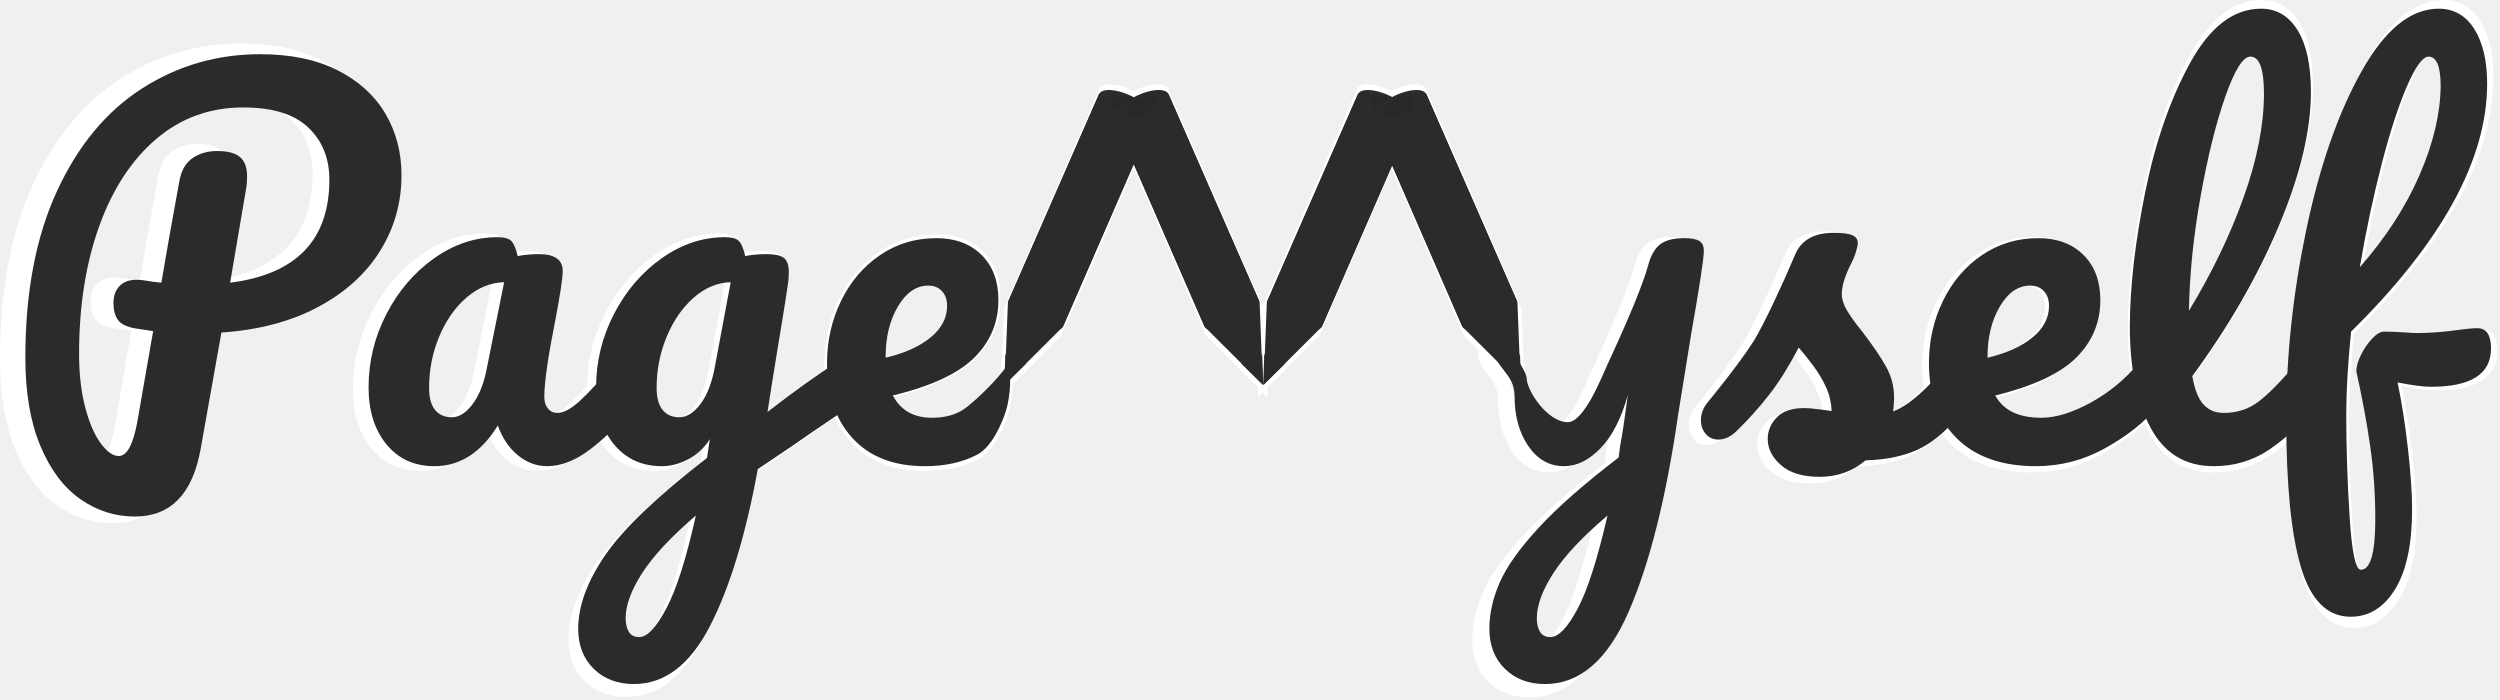
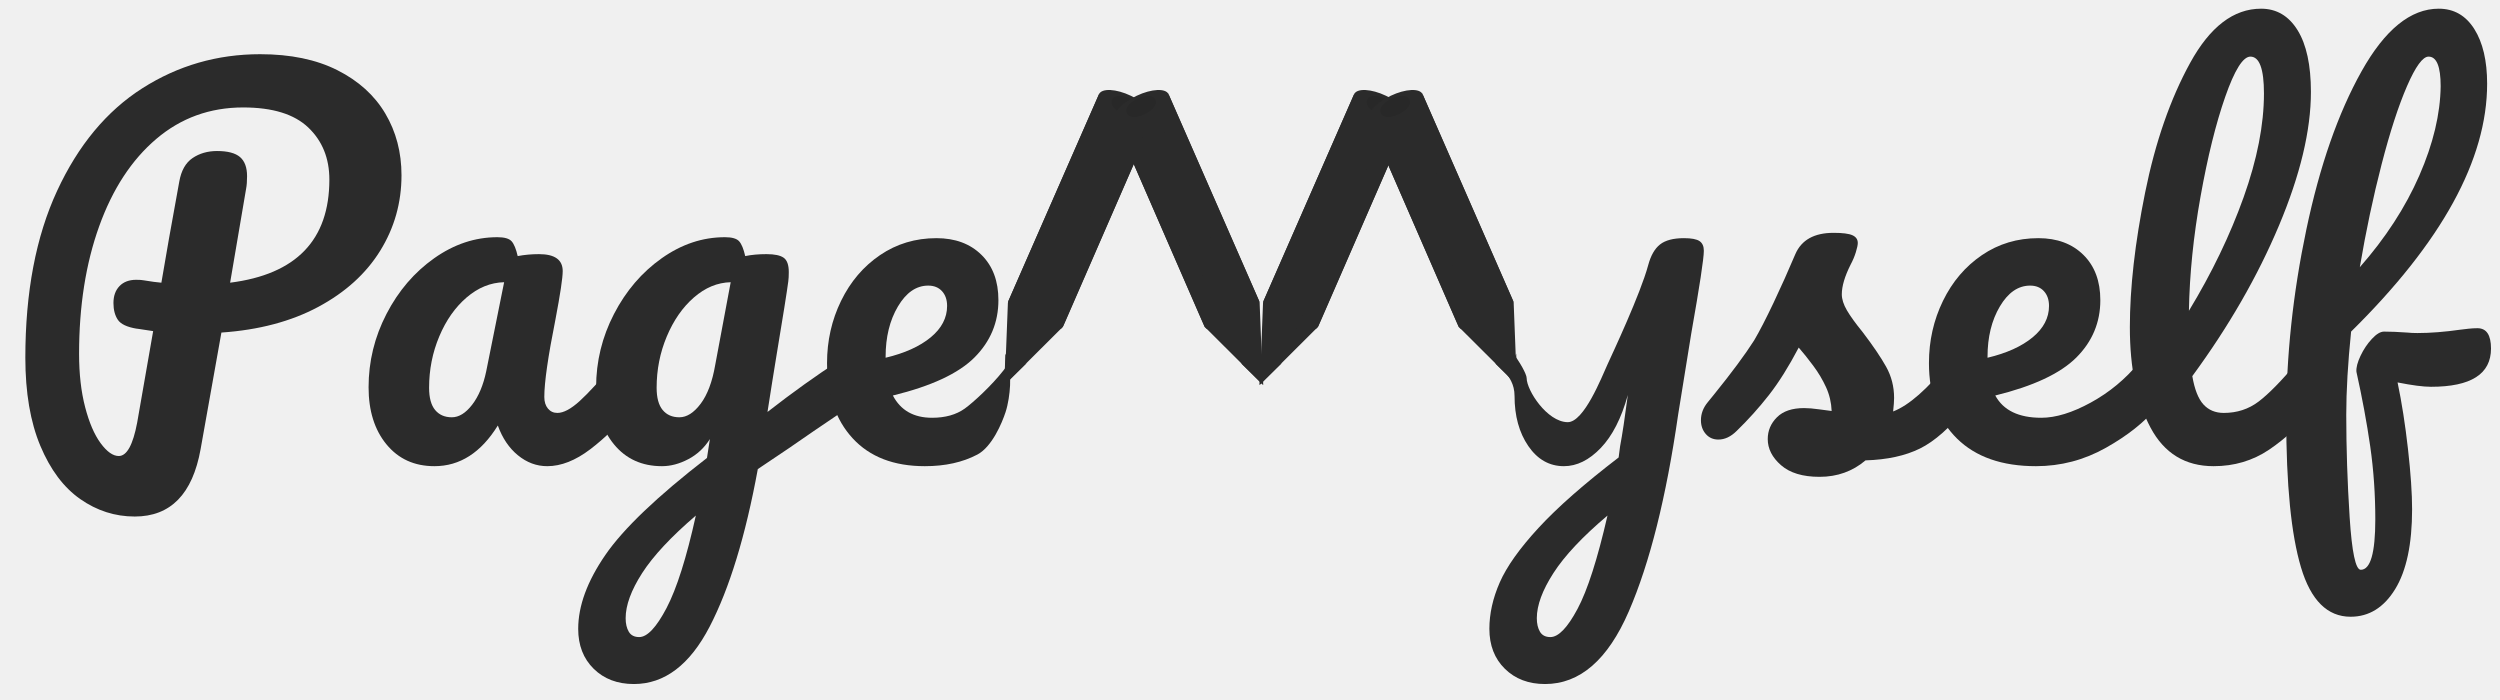
<svg xmlns="http://www.w3.org/2000/svg" width="100%" height="100%" viewBox="0 0 661 185" version="1.1" xml:space="preserve" style="fill-rule:evenodd;clip-rule:evenodd;stroke-linejoin:round;">
-   <g transform="matrix(1.0079,0,0,1.01702,-58.2191,-12.9728)">
-     <g transform="matrix(1.0122,0,0,1.00312,59.3569,12.3049)">
-       <path d="M150.537,100.48C150.654,93.832 152.243,87.524 155.303,81.558C158.485,75.353 162.721,70.363 168.01,66.587C173.3,62.812 178.912,60.925 184.846,60.925C186.738,60.925 188.007,61.294 188.652,62.031C189.297,62.769 189.835,64.092 190.265,66.002C191.899,65.655 193.791,65.481 195.941,65.481C198.091,65.481 199.618,65.806 200.521,66.457C201.424,67.108 201.876,68.388 201.876,70.298C201.876,71.339 201.833,72.163 201.747,72.771C201.403,75.461 200.328,82.274 198.521,93.209C198.177,95.292 197.812,97.57 197.425,100.043C197.038,102.517 196.629,105.142 196.199,107.919C201.673,103.616 206.97,99.727 212.091,96.253C212.075,95.765 212.068,95.271 212.068,94.771C212.068,88.783 213.315,83.207 215.809,78.043C218.303,72.879 221.765,68.779 226.194,65.741C230.624,62.704 235.634,61.185 241.224,61.185C246.212,61.185 250.212,62.682 253.222,65.676C256.232,68.67 257.737,72.728 257.737,77.848C257.737,83.836 255.609,88.978 251.351,93.274C247.094,97.57 239.848,100.976 229.613,103.493C231.677,107.485 235.161,109.481 240.063,109.481C243.589,109.481 246.492,108.657 248.771,107.008C251.05,105.359 256.011,100.732 259.021,96.826C260.053,95.525 258.899,96.724 260.189,96.724C261.307,96.724 261.003,103.778 259.652,107.937C258.687,110.906 256.039,117.292 252.125,119.375C248.212,121.458 243.546,122.499 238.128,122.499C229.871,122.499 223.464,120.004 218.905,115.014C217.222,113.171 215.849,111.089 214.787,108.766C209.079,112.663 204.775,115.635 201.876,117.683L193.619,123.28C190.351,141.245 186.072,155.369 180.782,165.654C175.493,175.938 168.763,181.08 160.592,181.08C156.206,181.08 152.636,179.713 149.884,176.979C147.132,174.245 145.756,170.665 145.756,166.239C145.756,160.078 148.164,153.46 152.98,146.387C157.797,139.314 166.828,130.614 180.073,120.286L180.847,115.209C179.385,117.552 177.471,119.353 175.106,120.612C172.741,121.87 170.397,122.499 168.075,122.499C162.742,122.499 158.485,120.547 155.303,116.641C154.643,115.832 154.052,114.97 153.529,114.056C152.046,115.458 150.53,116.754 148.981,117.943C145.025,120.981 141.197,122.499 137.499,122.499C134.661,122.499 132.059,121.523 129.694,119.57C127.329,117.618 125.544,114.949 124.34,111.564C119.868,118.854 114.234,122.499 107.44,122.499C102.107,122.499 97.85,120.547 94.667,116.641C91.485,112.736 89.894,107.615 89.894,101.28C89.894,94.337 91.485,87.763 94.667,81.558C97.85,75.353 102.086,70.363 107.375,66.587C112.664,62.812 118.276,60.925 124.211,60.925C126.103,60.925 127.372,61.294 128.017,62.031C128.662,62.769 129.199,64.092 129.629,66.002C131.436,65.655 133.328,65.481 135.306,65.481C139.52,65.481 141.627,67 141.627,70.037C141.627,71.86 140.982,76.199 139.692,83.055C137.714,93.035 136.725,99.978 136.725,103.884C136.725,105.185 137.048,106.227 137.693,107.008C138.338,107.789 139.176,108.18 140.208,108.18C141.842,108.18 143.821,107.116 146.143,104.99C147.377,103.861 148.841,102.357 150.537,100.48ZM162.011,168.452C164.161,168.452 166.591,165.849 169.3,160.642C172.01,155.435 174.611,147.146 177.106,135.778C170.483,141.505 165.71,146.669 162.785,151.269C159.861,155.868 158.399,159.904 158.399,163.375C158.399,164.851 158.678,166.066 159.237,167.02C159.797,167.975 160.721,168.452 162.011,168.452ZM98.667,44.262C98.667,51.639 96.775,58.408 92.99,64.57C89.206,70.731 83.701,75.765 76.477,79.67C69.252,83.576 60.651,85.876 50.675,86.57L45.127,117.943C42.977,130.006 37.128,136.038 27.582,136.038C22.335,136.038 17.497,134.476 13.068,131.351C8.639,128.227 5.091,123.454 2.424,117.032C-0.242,110.61 -1.575,102.712 -1.575,93.339C-1.575,75.722 1.242,60.773 6.875,48.493C12.509,36.212 20.077,27.013 29.581,20.895C39.085,14.776 49.557,11.717 60.996,11.717C69.08,11.717 75.939,13.149 81.573,16.013C87.206,18.877 91.464,22.761 94.345,27.664C97.226,32.567 98.667,38.1 98.667,44.262ZM52.997,73.161C70.628,70.905 79.444,61.662 79.444,45.433C79.444,39.706 77.573,35.041 73.832,31.439C70.091,27.838 64.307,26.037 56.48,26.037C47.621,26.037 39.902,28.857 33.323,34.498C26.743,40.139 21.669,47.972 18.099,57.996C14.53,68.019 12.745,79.453 12.745,92.298C12.745,97.678 13.283,102.452 14.358,106.617C15.433,110.783 16.809,114.016 18.486,116.316C20.163,118.616 21.776,119.766 23.324,119.766C25.474,119.766 27.109,116.771 28.227,110.783L32.484,86.179C29.13,85.659 27.668,85.442 28.098,85.528C25.517,85.095 23.84,84.292 23.066,83.12C22.292,81.949 21.905,80.451 21.905,78.629C21.905,76.72 22.443,75.201 23.518,74.073C24.593,72.945 26.077,72.38 27.969,72.38C28.829,72.38 29.474,72.424 29.904,72.511C31.968,72.858 33.559,73.075 34.677,73.161C35.795,66.392 37.386,57.323 39.451,45.954C39.967,43.003 41.149,40.899 42.998,39.64C44.848,38.382 47.019,37.753 49.514,37.753C52.352,37.753 54.394,38.295 55.642,39.38C56.889,40.465 57.512,42.179 57.512,44.522C57.512,45.911 57.426,47.039 57.254,47.907L52.997,73.161ZM112.084,109.351C113.976,109.351 115.782,108.223 117.502,105.967C119.223,103.71 120.47,100.716 121.244,96.984L126.017,73.031C122.405,73.118 119.072,74.485 116.019,77.132C112.965,79.779 110.536,83.272 108.73,87.611C106.923,91.951 106.02,96.55 106.02,101.41C106.02,104.101 106.558,106.097 107.633,107.399C108.708,108.7 110.192,109.351 112.084,109.351ZM172.719,109.351C174.697,109.351 176.589,108.136 178.396,105.706C180.202,103.276 181.492,99.805 182.266,95.292L186.394,73.031C182.868,73.118 179.6,74.485 176.589,77.132C173.579,79.779 171.171,83.272 169.365,87.611C167.559,91.951 166.656,96.55 166.656,101.41C166.656,104.101 167.193,106.097 168.268,107.399C169.343,108.7 170.827,109.351 172.719,109.351ZM239.031,73.943C235.849,73.943 233.161,75.808 230.968,79.54C228.774,83.272 227.678,87.785 227.678,93.079L227.678,93.339C232.752,92.124 236.752,90.302 239.676,87.872C242.6,85.442 244.062,82.621 244.062,79.41C244.062,77.761 243.611,76.438 242.708,75.44C241.805,74.442 240.579,73.943 239.031,73.943Z" style="fill:white;fill-rule:nonzero;" />
-     </g>
-     <g transform="matrix(1.00734,0,0,0.998304,52.5595,13.2746)">
-       <path d="M440.436,61.185C442.414,61.185 443.79,61.445 444.564,61.966C445.338,62.487 445.725,63.355 445.725,64.57C445.725,66.653 444.607,74.073 442.371,86.83C440.393,99.067 439.232,106.314 438.888,108.57C435.706,130.874 431.319,148.535 425.729,161.553C420.138,174.571 412.699,181.08 403.41,181.08C399.023,181.08 395.454,179.713 392.702,176.979C389.95,174.245 388.573,170.665 388.573,166.239C388.573,162.16 389.498,157.995 391.347,153.742C393.196,149.49 396.637,144.608 401.668,139.097C406.7,133.586 413.817,127.272 423.019,120.156L423.406,117.162C424.009,113.951 424.697,109.351 425.471,103.363C423.75,109.612 421.342,114.363 418.246,117.618C415.15,120.872 411.881,122.499 408.441,122.499C404.571,122.499 401.41,120.698 398.959,117.097C396.508,113.495 395.282,109.004 395.282,103.623C395.282,97.114 389.343,96.016 390.203,90.592C391.063,85.168 398.508,96.724 398.508,98.807C398.508,102.105 403.948,110.587 409.42,110.667C413.802,110.731 418.515,98.52 420.105,95.019C421.448,92.06 428.825,76.199 430.889,68.475C431.577,65.871 432.631,64.006 434.05,62.877C435.469,61.749 437.598,61.185 440.436,61.185ZM404.829,168.452C406.979,168.452 409.387,165.936 412.053,160.902C414.72,155.868 417.386,147.494 420.052,135.778C413.43,141.419 408.635,146.561 405.667,151.204C402.7,155.847 401.217,159.904 401.217,163.375C401.217,164.851 401.496,166.066 402.055,167.02C402.614,167.975 403.539,168.452 404.829,168.452ZM601.233,97.595C601.883,84.836 603.566,71.94 606.28,58.907C609.849,41.767 614.751,27.577 620.987,16.338C627.223,5.1 634.082,-0.52 641.564,-0.52C645.607,-0.52 648.767,1.303 651.047,4.948C653.326,8.593 654.465,13.496 654.465,19.658C654.465,40.053 642.381,62.27 618.213,86.31C617.353,94.815 616.923,102.278 616.923,108.7C616.923,117.639 617.224,126.817 617.826,136.233C618.428,145.649 619.417,150.358 620.793,150.358C623.374,150.358 624.664,145.845 624.664,136.819C624.664,130.05 624.212,123.497 623.309,117.162C622.406,110.827 621.18,104.144 619.632,97.114C619.546,95.986 619.912,94.554 620.729,92.818C621.546,91.083 622.557,89.564 623.761,88.262C624.965,86.96 626.04,86.31 626.986,86.31C628.706,86.31 630.77,86.396 633.179,86.57C633.953,86.657 634.856,86.7 635.888,86.7C639.328,86.7 643.155,86.396 647.37,85.789C648.058,85.702 648.789,85.615 649.563,85.528C650.337,85.442 651.111,85.398 651.885,85.398C654.293,85.398 655.497,87.221 655.497,90.866C655.497,97.722 650.165,101.15 639.5,101.15C637.436,101.15 634.469,100.759 630.598,99.978C631.716,105.359 632.641,111.326 633.372,117.878C634.103,124.43 634.469,129.833 634.469,134.085C634.469,143.458 632.964,150.618 629.953,155.565C626.943,160.511 622.987,162.985 618.084,162.985C611.892,162.985 607.484,158.559 604.861,149.707C602.483,141.685 601.183,129.957 600.96,114.523C599.465,115.816 597.927,116.999 596.346,118.073C592.002,121.024 587.079,122.499 581.574,122.499C574.005,122.499 568.393,119.028 564.738,112.085C564.338,111.325 563.96,110.54 563.603,109.731C560.744,112.505 557.166,115.112 552.869,117.552C547.064,120.85 540.85,122.499 534.227,122.499C525.196,122.499 518.187,120.026 513.198,115.079C512.299,114.187 511.48,113.236 510.743,112.225C508.199,114.71 505.727,116.551 503.329,117.748C499.416,119.7 494.578,120.764 488.815,120.937C485.375,123.888 481.289,125.363 476.559,125.363C472.087,125.363 468.668,124.322 466.303,122.239C463.937,120.156 462.755,117.813 462.755,115.209C462.755,112.953 463.572,111 465.206,109.351C466.84,107.702 469.248,106.878 472.431,106.878C473.549,106.878 474.86,106.986 476.366,107.203C477.871,107.42 479.01,107.572 479.784,107.659C479.698,105.402 479.204,103.276 478.301,101.28C477.398,99.284 476.258,97.353 474.882,95.487C473.506,93.621 472.216,91.994 471.012,90.605C468.345,95.726 465.701,99.978 463.077,103.363C460.454,106.748 457.594,109.959 454.498,112.996C452.95,114.558 451.316,115.339 449.596,115.339C448.22,115.339 447.101,114.84 446.241,113.842C445.381,112.844 444.951,111.608 444.951,110.132C444.951,108.397 445.553,106.791 446.757,105.316L448.435,103.233C453.165,97.331 456.734,92.471 459.143,88.653C460.605,86.136 462.325,82.773 464.303,78.564C466.281,74.355 468.216,69.994 470.108,65.481C471.743,61.662 475.14,59.753 480.3,59.753C482.709,59.753 484.386,59.97 485.332,60.404C486.278,60.838 486.751,61.532 486.751,62.487C486.751,63.008 486.579,63.832 486.235,64.96C485.891,66.088 485.418,67.217 484.816,68.345C483.268,71.469 482.494,74.116 482.494,76.286C482.494,77.588 482.945,79.02 483.848,80.582C484.751,82.144 486.149,84.097 488.041,86.44C490.793,90.085 492.879,93.187 494.298,95.748C495.717,98.308 496.427,101.107 496.427,104.144C496.427,105.012 496.341,106.227 496.169,107.789C499.12,106.634 502.429,104.14 506.096,100.305C505.842,98.553 505.716,96.709 505.716,94.771C505.716,88.783 506.963,83.207 509.457,78.043C511.951,72.879 515.413,68.779 519.842,65.741C524.272,62.704 529.282,61.185 534.872,61.185C539.86,61.185 543.86,62.682 546.87,65.676C549.88,68.67 551.385,72.728 551.385,77.848C551.385,83.836 549.257,88.978 544.999,93.274C540.742,97.57 533.539,100.976 523.39,103.493C525.54,107.485 529.626,109.481 535.646,109.481C539.516,109.481 543.924,108.115 548.87,105.381C553.064,103.062 556.78,100.134 560.015,96.598C559.508,93.06 559.255,89.24 559.255,85.138C559.255,74.55 560.61,62.487 563.319,48.948C566.028,35.41 570.028,23.78 575.317,14.06C580.606,4.34 586.907,-0.52 594.217,-0.52C598.346,-0.52 601.592,1.411 603.958,5.273C606.323,9.135 607.505,14.668 607.505,21.871C607.505,32.199 604.667,44.175 598.991,57.8C593.314,71.426 585.616,84.921 575.898,98.286C576.5,101.844 577.489,104.383 578.865,105.901C580.241,107.42 582.047,108.18 584.283,108.18C587.81,108.18 590.906,107.16 593.572,105.12C595.672,103.514 598.226,101.005 601.233,97.595ZM532.679,73.943C529.497,73.943 526.809,75.808 524.616,79.54C522.422,83.272 521.326,87.785 521.326,93.079L521.326,93.339C526.4,92.124 530.4,90.302 533.324,87.872C536.248,85.442 537.71,82.621 537.71,79.41C537.71,77.761 537.259,76.438 536.356,75.44C535.453,74.442 534.227,73.943 532.679,73.943ZM591.379,12.368C589.401,12.368 587.165,15.97 584.67,23.173C582.176,30.376 579.983,39.315 578.091,49.99C576.199,60.664 575.167,70.905 574.995,80.712C581.101,70.558 585.96,60.382 589.573,50.185C593.185,39.988 594.991,30.68 594.991,22.262C594.991,15.666 593.787,12.368 591.379,12.368ZM638.855,12.368C637.307,12.368 635.393,15.015 633.114,20.309C630.835,25.603 628.577,32.611 626.341,41.333C624.105,50.055 622.17,59.276 620.535,68.996C627.416,61.098 632.705,52.875 636.404,44.327C640.102,35.778 641.994,27.772 642.08,20.309C642.08,15.015 641.005,12.368 638.855,12.368Z" style="fill:white;fill-rule:nonzero;" />
-     </g>
-     <g transform="matrix(1.03456,0,0,1.02528,47.1946,12.7904)">
-       <path d="M357.32,29.199C356.821,27.531 359.421,24.758 363.272,22.904C367.101,21.061 370.789,20.834 371.69,22.306C371.676,22.25 371.658,22.195 371.637,22.142L371.648,22.131L395.978,78.169C395.978,78.201 395.976,78.232 395.974,78.264L396.059,78.576L396.597,92.565C396.651,92.458 396.697,92.348 396.734,92.235L397.016,100.676L396.904,100.565L396.906,100.605L394.674,98.36L391.08,94.808C391.113,94.823 391.147,94.836 391.182,94.849L381.891,85.505C381.624,85.338 381.427,85.124 381.313,84.861C381.182,84.566 380.608,83.254 380.608,83.254L357.255,29.078C357.274,29.119 357.296,29.16 357.32,29.199Z" style="fill:white;fill-rule:nonzero;" />
-     </g>
-     <g transform="matrix(-1.03456,0,0,1.02528,798.453,12.7904)">
-       <path d="M357.32,29.199C356.821,27.531 359.421,24.758 363.272,22.904C367.101,21.061 370.789,20.834 371.69,22.306C371.676,22.25 371.658,22.195 371.637,22.142L371.648,22.131L395.978,78.169C395.978,78.201 395.976,78.232 395.974,78.264L396.059,78.576L396.597,92.565C396.651,92.458 396.697,92.348 396.734,92.235L397.016,100.676L396.904,100.565L396.906,100.605L394.674,98.36L391.08,94.808C391.113,94.823 391.147,94.836 391.182,94.849L381.891,85.505C381.624,85.338 381.427,85.124 381.313,84.861C381.182,84.566 380.608,83.254 380.608,83.254L357.255,29.078C357.274,29.119 357.296,29.16 357.32,29.199Z" style="fill:white;fill-rule:nonzero;" />
-     </g>
-     <g transform="matrix(1.03456,0,0,1.02528,-20.4424,12.7904)">
-       <path d="M357.32,29.199C356.821,27.531 359.421,24.758 363.272,22.904C367.101,21.061 370.789,20.834 371.69,22.306C371.676,22.25 371.658,22.195 371.637,22.142L371.648,22.131L395.978,78.169C395.978,78.201 395.976,78.232 395.974,78.264L396.059,78.576L396.597,92.565C396.651,92.458 396.697,92.348 396.734,92.235L397.016,100.676L396.904,100.565L396.906,100.605L394.674,98.36L391.08,94.808C391.113,94.823 391.147,94.836 391.182,94.849L381.891,85.505C381.624,85.338 381.427,85.124 381.313,84.861C381.182,84.566 380.608,83.254 380.608,83.254L357.255,29.078C357.274,29.119 357.296,29.16 357.32,29.199Z" style="fill:white;fill-rule:nonzero;" />
-     </g>
-     <g transform="matrix(-1.03456,0,0,1.02528,730.816,12.7904)">
-       <path d="M357.32,29.199C356.821,27.531 359.421,24.758 363.272,22.904C367.101,21.061 370.789,20.834 371.69,22.306C371.676,22.25 371.658,22.195 371.637,22.142L371.648,22.131L395.978,78.169C395.978,78.201 395.976,78.232 395.974,78.264L396.059,78.576L396.597,92.565C396.651,92.458 396.697,92.348 396.734,92.235L397.016,100.676L396.904,100.565L396.906,100.605L394.674,98.36L391.08,94.808C391.113,94.823 391.147,94.836 391.182,94.849L381.891,85.505C381.624,85.338 381.427,85.124 381.313,84.861C381.182,84.566 380.608,83.254 380.608,83.254L357.255,29.078C357.274,29.119 357.296,29.16 357.32,29.199Z" style="fill:white;fill-rule:nonzero;" />
-     </g>
-   </g>
  <g transform="matrix(1,0,0,1,-55.1556,-11.2229)">
    <g transform="matrix(1,0,0,1,6.40478,44.3059)">
      <path d="M154.907,13.247C154.907,20.5 153.029,27.156 149.275,33.215C145.52,39.274 140.059,44.223 132.891,48.063C125.723,51.903 117.189,54.164 107.291,54.847L101.787,85.695C99.653,97.556 93.851,103.487 84.379,103.487C79.173,103.487 74.373,101.951 69.979,98.879C65.584,95.807 62.064,91.114 59.419,84.799C56.773,78.484 55.451,70.719 55.451,61.503C55.451,44.18 58.245,29.482 63.835,17.407C69.424,5.332 76.933,-3.713 86.363,-9.729C95.792,-15.745 106.181,-18.753 117.531,-18.753C125.552,-18.753 132.357,-17.345 137.947,-14.529C143.536,-11.713 147.76,-7.894 150.619,-3.073C153.477,1.748 154.907,7.188 154.907,13.247ZM109.595,41.663C127.088,39.444 135.835,30.356 135.835,14.399C135.835,8.767 133.979,4.18 130.267,0.639C126.555,-2.902 120.816,-4.673 113.051,-4.673C104.261,-4.673 96.603,-1.9 90.075,3.647C83.547,9.194 78.512,16.895 74.971,26.751C71.429,36.607 69.659,47.85 69.659,60.479C69.659,65.77 70.192,70.463 71.259,74.559C72.325,78.655 73.691,81.834 75.355,84.095C77.019,86.356 78.619,87.487 80.155,87.487C82.288,87.487 83.909,84.543 85.019,78.655L89.243,54.463C85.915,53.951 84.464,53.738 84.891,53.823C82.331,53.396 80.667,52.607 79.899,51.455C79.131,50.303 78.747,48.831 78.747,47.039C78.747,45.162 79.28,43.668 80.347,42.559C81.413,41.45 82.885,40.895 84.763,40.895C85.616,40.895 86.256,40.938 86.683,41.023C88.731,41.364 90.309,41.578 91.419,41.663C92.528,35.007 94.107,26.09 96.155,14.911C96.667,12.01 97.84,9.94 99.675,8.703C101.509,7.466 103.664,6.847 106.139,6.847C108.955,6.847 110.981,7.38 112.219,8.447C113.456,9.514 114.075,11.199 114.075,13.503C114.075,14.868 113.989,15.978 113.819,16.831L109.595,41.663Z" style="fill:rgb(43,43,43);fill-rule:nonzero;" />
      <path d="M163.611,90.175C158.32,90.175 154.096,88.255 150.939,84.415C147.781,80.575 146.203,75.54 146.203,69.311C146.203,62.484 147.781,56.02 150.939,49.919C154.096,43.818 158.299,38.911 163.547,35.199C168.795,31.487 174.363,29.631 180.251,29.631C182.128,29.631 183.387,29.994 184.027,30.719C184.667,31.444 185.2,32.746 185.627,34.623C187.419,34.282 189.296,34.111 191.259,34.111C195.44,34.111 197.531,35.604 197.531,38.591C197.531,40.383 196.891,44.65 195.611,51.391C193.648,61.204 192.667,68.031 192.667,71.871C192.667,73.151 192.987,74.175 193.627,74.943C194.267,75.711 195.099,76.095 196.123,76.095C197.744,76.095 199.707,75.05 202.011,72.959C204.315,70.868 207.429,67.476 211.355,62.783C212.379,61.588 213.531,60.991 214.811,60.991C215.92,60.991 216.795,61.503 217.435,62.527C218.075,63.551 218.395,64.959 218.395,66.751C218.395,70.164 217.584,72.81 215.963,74.687C212.464,79.039 208.752,82.708 204.827,85.695C200.901,88.682 197.104,90.175 193.435,90.175C190.619,90.175 188.037,89.215 185.691,87.295C183.344,85.375 181.573,82.751 180.379,79.423C175.941,86.591 170.352,90.175 163.611,90.175ZM168.219,77.247C170.096,77.247 171.888,76.138 173.595,73.919C175.301,71.7 176.539,68.756 177.307,65.087L182.043,41.535C178.459,41.62 175.152,42.964 172.123,45.567C169.093,48.17 166.683,51.604 164.891,55.871C163.099,60.138 162.203,64.66 162.203,69.439C162.203,72.084 162.736,74.047 163.803,75.327C164.869,76.607 166.341,77.247 168.219,77.247Z" style="fill:rgb(43,43,43);fill-rule:nonzero;" />
      <path d="M273.563,61.247C274.672,61.247 275.547,61.78 276.187,62.847C276.827,63.914 277.147,65.258 277.147,66.879C277.147,68.842 276.848,70.378 276.251,71.487C275.653,72.596 274.715,73.578 273.435,74.431C266.096,79.38 260.72,83.05 257.307,85.439L249.115,90.943C245.872,108.607 241.627,122.495 236.379,132.607C231.131,142.719 224.453,147.775 216.347,147.775C211.995,147.775 208.453,146.431 205.723,143.743C202.992,141.055 201.627,137.535 201.627,133.183C201.627,127.124 204.016,120.618 208.795,113.663C213.573,106.708 222.533,98.154 235.675,87.999L236.443,83.007C234.992,85.311 233.093,87.082 230.747,88.319C228.4,89.556 226.075,90.175 223.771,90.175C218.48,90.175 214.256,88.255 211.099,84.415C207.941,80.575 206.363,75.54 206.363,69.311C206.363,62.484 207.941,56.02 211.099,49.919C214.256,43.818 218.459,38.911 223.707,35.199C228.955,31.487 234.523,29.631 240.411,29.631C242.288,29.631 243.547,29.994 244.187,30.719C244.827,31.444 245.36,32.746 245.787,34.623C247.408,34.282 249.285,34.111 251.419,34.111C253.552,34.111 255.067,34.431 255.963,35.071C256.859,35.711 257.307,36.97 257.307,38.847C257.307,39.871 257.264,40.682 257.179,41.279C256.837,43.924 255.771,50.623 253.979,61.375C253.637,63.423 253.275,65.663 252.891,68.095C252.507,70.527 252.101,73.108 251.675,75.839C258.245,70.719 264.56,66.196 270.619,62.271C271.728,61.588 272.709,61.247 273.563,61.247ZM228.379,77.247C230.341,77.247 232.219,76.052 234.011,73.663C235.803,71.274 237.083,67.86 237.851,63.423L241.947,41.535C238.448,41.62 235.205,42.964 232.219,45.567C229.232,48.17 226.843,51.604 225.051,55.871C223.259,60.138 222.363,64.66 222.363,69.439C222.363,72.084 222.896,74.047 223.963,75.327C225.029,76.607 226.501,77.247 228.379,77.247ZM217.755,135.359C219.888,135.359 222.299,132.799 224.987,127.679C227.675,122.559 230.256,114.41 232.731,103.231C226.16,108.863 221.424,113.94 218.523,118.463C215.621,122.986 214.171,126.954 214.171,130.367C214.171,131.818 214.448,133.012 215.003,133.951C215.557,134.89 216.475,135.359 217.755,135.359Z" style="fill:rgb(43,43,43);fill-rule:nonzero;" />
      <path d="M315.163,64.831C316.272,64.831 315.97,71.767 314.63,75.857C313.673,78.776 311.045,85.055 307.163,87.103C303.28,89.151 298.651,90.175 293.275,90.175C285.083,90.175 278.725,87.722 274.203,82.815C269.68,77.908 267.419,71.274 267.419,62.911C267.419,57.023 268.656,51.54 271.131,46.463C273.605,41.386 277.04,37.354 281.435,34.367C285.829,31.38 290.8,29.887 296.347,29.887C301.296,29.887 305.264,31.359 308.251,34.303C311.237,37.247 312.731,41.236 312.731,46.271C312.731,52.159 310.619,57.215 306.395,61.439C302.171,65.663 294.981,69.012 284.827,71.487C286.875,75.412 290.331,77.375 295.195,77.375C298.693,77.375 301.573,76.564 303.835,74.943C306.096,73.322 311.018,68.772 314.005,64.932C315.029,63.652 313.883,64.831 315.163,64.831ZM294.171,42.431C291.013,42.431 288.347,44.266 286.171,47.935C283.995,51.604 282.907,56.042 282.907,61.247L282.907,61.503C287.941,60.308 291.909,58.516 294.811,56.127C297.712,53.738 299.163,50.964 299.163,47.807C299.163,46.186 298.715,44.884 297.819,43.903C296.923,42.922 295.707,42.431 294.171,42.431Z" style="fill:rgb(43,43,43);fill-rule:nonzero;" />
    </g>
    <g transform="matrix(1,0,0,1,399.895,44.3059)">
      <path d="M100.507,29.887C102.469,29.887 103.835,30.143 104.603,30.655C105.371,31.167 105.755,32.02 105.755,33.215C105.755,35.263 104.645,42.559 102.427,55.103C100.464,67.135 99.312,74.26 98.971,76.479C95.813,98.41 91.461,115.775 85.915,128.575C80.368,141.375 72.987,147.775 63.771,147.775C59.419,147.775 55.877,146.431 53.147,143.743C50.416,141.055 49.051,137.535 49.051,133.183C49.051,129.172 49.968,125.076 51.803,120.895C53.637,116.714 57.051,111.914 62.043,106.495C67.035,101.076 74.096,94.868 83.227,87.871L83.611,84.927C84.208,81.77 84.891,77.247 85.659,71.359C83.952,77.503 81.563,82.175 78.491,85.375C75.419,88.575 72.176,90.175 68.763,90.175C64.923,90.175 61.787,88.404 59.355,84.863C56.923,81.322 55.707,76.906 55.707,71.615C55.707,65.215 49.814,64.135 50.668,58.802C51.521,53.469 58.907,64.831 58.907,66.879C58.907,70.122 64.305,78.462 69.734,78.541C74.081,78.604 78.758,66.597 80.335,63.155C81.667,60.245 88.987,44.65 91.035,37.055C91.717,34.495 92.763,32.66 94.171,31.551C95.579,30.442 97.691,29.887 100.507,29.887ZM65.179,135.359C67.312,135.359 69.701,132.884 72.347,127.935C74.992,122.986 77.637,114.751 80.283,103.231C73.712,108.778 68.955,113.834 66.011,118.399C63.067,122.964 61.595,126.954 61.595,130.367C61.595,131.818 61.872,133.012 62.427,133.951C62.981,134.89 63.899,135.359 65.179,135.359Z" style="fill:rgb(43,43,43);fill-rule:nonzero;" />
      <path d="M136.347,92.991C131.909,92.991 128.517,91.967 126.171,89.919C123.824,87.871 122.651,85.567 122.651,83.007C122.651,80.788 123.461,78.868 125.083,77.247C126.704,75.626 129.093,74.815 132.251,74.815C133.36,74.815 134.661,74.922 136.155,75.135C137.648,75.348 138.779,75.498 139.547,75.583C139.461,73.364 138.971,71.274 138.075,69.311C137.179,67.348 136.048,65.45 134.683,63.615C133.317,61.78 132.037,60.18 130.843,58.815C128.197,63.85 125.573,68.031 122.971,71.359C120.368,74.687 117.531,77.844 114.459,80.831C112.923,82.367 111.301,83.135 109.595,83.135C108.229,83.135 107.12,82.644 106.267,81.663C105.413,80.682 104.987,79.466 104.987,78.015C104.987,76.308 105.584,74.73 106.779,73.279L108.443,71.231C113.136,65.428 116.677,60.65 119.067,56.895C120.517,54.42 122.224,51.114 124.187,46.975C126.149,42.836 128.069,38.548 129.947,34.111C131.568,30.356 134.939,28.479 140.059,28.479C142.448,28.479 144.112,28.692 145.051,29.119C145.989,29.546 146.459,30.228 146.459,31.167C146.459,31.679 146.288,32.49 145.947,33.599C145.605,34.708 145.136,35.818 144.539,36.927C143.003,39.999 142.235,42.602 142.235,44.735C142.235,46.015 142.683,47.423 143.579,48.959C144.475,50.495 145.861,52.415 147.739,54.719C150.469,58.303 152.539,61.354 153.947,63.871C155.355,66.388 156.059,69.14 156.059,72.127C156.059,72.98 155.973,74.175 155.803,75.711C159.984,74.09 164.891,69.78 170.523,62.783C171.547,61.588 172.699,60.991 173.979,60.991C175.088,60.991 175.963,61.503 176.603,62.527C177.243,63.551 177.563,64.959 177.563,66.751C177.563,69.994 176.752,72.639 175.131,74.687C170.864,79.978 166.789,83.583 162.907,85.503C159.024,87.423 154.224,88.468 148.507,88.639C145.093,91.54 141.04,92.991 136.347,92.991Z" style="fill:rgb(43,43,43);fill-rule:nonzero;" />
      <path d="M224.283,60.991C225.392,60.991 226.267,61.503 226.907,62.527C227.547,63.551 227.867,64.959 227.867,66.751C227.867,70.164 227.056,72.81 225.435,74.687C222.277,78.527 217.819,82.068 212.059,85.311C206.299,88.554 200.133,90.175 193.563,90.175C184.603,90.175 177.648,87.743 172.699,82.879C167.749,78.015 165.275,71.359 165.275,62.911C165.275,57.023 166.512,51.54 168.987,46.463C171.461,41.386 174.896,37.354 179.291,34.367C183.685,31.38 188.656,29.887 194.203,29.887C199.152,29.887 203.12,31.359 206.107,34.303C209.093,37.247 210.587,41.236 210.587,46.271C210.587,52.159 208.475,57.215 204.251,61.439C200.027,65.663 192.88,69.012 182.811,71.487C184.944,75.412 188.997,77.375 194.971,77.375C198.811,77.375 203.184,76.031 208.091,73.343C212.997,70.655 217.243,67.135 220.827,62.783C221.851,61.588 223.003,60.991 224.283,60.991ZM192.027,42.431C188.869,42.431 186.203,44.266 184.027,47.935C181.851,51.604 180.763,56.042 180.763,61.247L180.763,61.503C185.797,60.308 189.765,58.516 192.667,56.127C195.568,53.738 197.019,50.964 197.019,47.807C197.019,46.186 196.571,44.884 195.675,43.903C194.779,42.922 193.563,42.431 192.027,42.431Z" style="fill:rgb(43,43,43);fill-rule:nonzero;" />
      <path d="M266.011,60.991C267.12,60.991 267.995,61.503 268.635,62.527C269.275,63.551 269.595,64.959 269.595,66.751C269.595,70.164 268.784,72.81 267.163,74.687C263.493,79.21 259.504,82.922 255.195,85.823C250.885,88.724 246,90.175 240.539,90.175C233.029,90.175 227.461,86.762 223.835,79.935C220.208,73.108 218.395,64.276 218.395,53.439C218.395,43.028 219.739,31.167 222.427,17.855C225.115,4.543 229.083,-6.892 234.331,-16.449C239.579,-26.006 245.829,-30.785 253.083,-30.785C257.179,-30.785 260.4,-28.886 262.747,-25.089C265.093,-21.292 266.267,-15.852 266.267,-8.769C266.267,1.386 263.451,13.162 257.819,26.559C252.187,39.956 244.549,53.226 234.907,66.367C235.504,69.866 236.485,72.362 237.851,73.855C239.216,75.348 241.008,76.095 243.227,76.095C246.725,76.095 249.797,75.092 252.443,73.087C255.088,71.082 258.459,67.647 262.555,62.783C263.579,61.588 264.731,60.991 266.011,60.991ZM250.267,-18.113C248.304,-18.113 246.085,-14.572 243.611,-7.489C241.136,-0.406 238.96,8.383 237.083,18.879C235.205,29.375 234.181,39.444 234.011,49.087C240.069,39.103 244.891,29.098 248.475,19.071C252.059,9.044 253.851,-0.108 253.851,-8.385C253.851,-14.87 252.656,-18.113 250.267,-18.113Z" style="fill:rgb(43,43,43);fill-rule:nonzero;" />
      <path d="M310.299,53.695C312.688,53.695 313.883,55.487 313.883,59.071C313.883,65.812 308.592,69.183 298.011,69.183C295.963,69.183 293.019,68.799 289.179,68.031C290.288,73.322 291.205,79.188 291.931,85.631C292.656,92.074 293.019,97.386 293.019,101.567C293.019,110.783 291.525,117.823 288.539,122.687C285.552,127.551 281.627,129.983 276.763,129.983C270.619,129.983 266.245,125.631 263.643,116.927C261.04,108.223 259.739,95.082 259.739,77.503C259.739,61.119 261.509,44.5 265.051,27.647C268.592,10.794 273.456,-3.158 279.643,-14.209C285.829,-25.26 292.635,-30.785 300.059,-30.785C304.069,-30.785 307.205,-28.993 309.467,-25.409C311.728,-21.825 312.859,-17.004 312.859,-10.945C312.859,9.108 300.869,30.954 276.891,54.591C276.037,62.954 275.611,70.292 275.611,76.607C275.611,85.396 275.909,94.42 276.507,103.679C277.104,112.938 278.085,117.567 279.451,117.567C282.011,117.567 283.291,113.13 283.291,104.255C283.291,97.599 282.843,91.156 281.947,84.927C281.051,78.698 279.835,72.127 278.299,65.215C278.213,64.106 278.576,62.698 279.387,60.991C280.197,59.284 281.2,57.791 282.395,56.511C283.589,55.231 284.656,54.591 285.595,54.591C287.301,54.591 289.349,54.676 291.739,54.847C292.507,54.932 293.403,54.975 294.427,54.975C297.84,54.975 301.637,54.676 305.819,54.079C306.501,53.994 307.227,53.908 307.995,53.823C308.763,53.738 309.531,53.695 310.299,53.695ZM297.371,-18.113C295.835,-18.113 293.936,-15.51 291.675,-10.305C289.413,-5.1 287.173,1.791 284.955,10.367C282.736,18.943 280.816,28.01 279.195,37.567C286.021,29.802 291.269,21.716 294.939,13.311C298.608,4.906 300.485,-2.966 300.571,-10.305C300.571,-15.51 299.504,-18.113 297.371,-18.113Z" style="fill:rgb(43,43,43);fill-rule:nonzero;" />
-     </g>
-     <g transform="matrix(1,0,0,1,-26.2334,33.8928)">
-       <g transform="matrix(1,0,0,1,405.664,0)">
-         <path d="M10.67,57.4L9.83,79.06L24.88,64.06L24.77,64.06C24.883,63.986 24.985,63.895 25.07,63.79L25.15,63.79L49.05,9C49.76,7.38 47.14,4.54 43.2,2.66C39.26,0.78 35.47,0.61 34.76,2.24L10.78,57L10.67,57.4Z" style="fill:rgb(43,43,43);fill-rule:nonzero;" />
-       </g>
-       <g transform="matrix(1,0,0,1,405.664,0)">
-         <path d="M34.9,1.91C34.41,3.16 35.81,5.09 38.24,6.75L14.18,61.67C12,60.22 10.78,58.25 10.75,57L34.89,1.9L34.9,1.91Z" style="fill:rgb(43,43,43);fill-rule:nonzero;" />
-       </g>
-       <g transform="matrix(1,0,0,1,405.664,0)">
-         <path d="M25.3,63.58C24.76,64.82 22.3,64.95 19.56,64.18L43.61,9.28C46.34,10.05 48.61,9.91 49.17,8.73L26,62C26,62 25.43,63.29 25.3,63.58Z" style="fill:rgb(43,43,43);fill-rule:nonzero;" />
-       </g>
-       <g transform="matrix(1,0,0,1,405.664,0)">
-         <path d="M16.64,63.07C15.785,62.669 14.962,62.201 14.18,61.67L38.24,6.75C39.04,7.299 39.883,7.784 40.76,8.2C41.68,8.635 42.633,8.996 43.61,9.28L19.61,64.18C18.589,63.9 17.595,63.528 16.64,63.07Z" style="fill:rgb(43,43,43);fill-rule:nonzero;" />
-       </g>
-       <g transform="matrix(1,0,0,1,405.664,0)">
-         <path d="M44.68,6.94C44.17,7.4 42.56,7.1 41.09,6.28C39.62,5.46 38.83,4.41 39.34,4C39.85,3.59 41.45,3.84 42.93,4.67C44.41,5.5 45.19,6.49 44.68,6.94Z" style="fill:rgb(43,43,43);fill-rule:nonzero;stroke:black;stroke-opacity:0.08;stroke-width:2.21px;" />
-       </g>
-       <g transform="matrix(1,0,0,1,405.664,0)">
-         <path d="M10,70.83L9.72,79.13L15.61,73.36C14.15,74 10.67,72.83 10,70.83Z" style="fill:rgb(43,43,43);fill-rule:nonzero;" />
-       </g>
    </g>
    <g transform="matrix(1,0,0,1,-94.6893,33.8928)">
      <g transform="matrix(1,0,0,1,405.664,0)">
        <path d="M10.67,57.4L9.83,79.06L24.88,64.06L24.77,64.06C24.883,63.986 24.985,63.895 25.07,63.79L25.15,63.79L49.05,9C49.76,7.38 47.14,4.54 43.2,2.66C39.26,0.78 35.47,0.61 34.76,2.24L10.78,57L10.67,57.4Z" style="fill:rgb(43,43,43);fill-rule:nonzero;" />
      </g>
      <g transform="matrix(1,0,0,1,405.664,0)">
        <path d="M34.9,1.91C34.41,3.16 35.81,5.09 38.24,6.75L14.18,61.67C12,60.22 10.78,58.25 10.75,57L34.89,1.9L34.9,1.91Z" style="fill:rgb(43,43,43);fill-rule:nonzero;" />
      </g>
      <g transform="matrix(1,0,0,1,405.664,0)">
        <path d="M25.3,63.58C24.76,64.82 22.3,64.95 19.56,64.18L43.61,9.28C46.34,10.05 48.61,9.91 49.17,8.73L26,62C26,62 25.43,63.29 25.3,63.58Z" style="fill:rgb(43,43,43);fill-rule:nonzero;" />
      </g>
      <g transform="matrix(1,0,0,1,405.664,0)">
        <path d="M16.64,63.07C15.785,62.669 14.962,62.201 14.18,61.67L38.24,6.75C39.04,7.299 39.883,7.784 40.76,8.2C41.68,8.635 42.633,8.996 43.61,9.28L19.61,64.18C18.589,63.9 17.595,63.528 16.64,63.07Z" style="fill:rgb(43,43,43);fill-rule:nonzero;" />
      </g>
      <g transform="matrix(1,0,0,1,405.664,0)">
        <path d="M44.68,6.94C44.17,7.4 42.56,7.1 41.09,6.28C39.62,5.46 38.83,4.41 39.34,4C39.85,3.59 41.45,3.84 42.93,4.67C44.41,5.5 45.19,6.49 44.68,6.94Z" style="fill:rgb(43,43,43);fill-rule:nonzero;stroke:black;stroke-opacity:0.08;stroke-width:2.21px;" />
      </g>
      <g transform="matrix(1,0,0,1,405.664,0)">
        <path d="M10,70.83L9.72,79.13L15.61,73.36C14.15,74 10.67,72.83 10,70.83Z" style="fill:rgb(43,43,43);fill-rule:nonzero;" />
      </g>
    </g>
    <g transform="matrix(-1,0,0,1,804.538,33.8928)">
      <g transform="matrix(1,0,0,1,405.664,0)">
        <path d="M10.67,57.4L9.83,79.06L24.88,64.06L24.77,64.06C24.883,63.986 24.985,63.895 25.07,63.79L25.15,63.79L49.05,9C49.76,7.38 47.14,4.54 43.2,2.66C39.26,0.78 35.47,0.61 34.76,2.24L10.78,57L10.67,57.4Z" style="fill:rgb(43,43,43);fill-rule:nonzero;" />
      </g>
      <g transform="matrix(1,0,0,1,405.664,0)">
        <path d="M34.9,1.91C34.41,3.16 35.81,5.09 38.24,6.75L14.18,61.67C12,60.22 10.78,58.25 10.75,57L34.89,1.9L34.9,1.91Z" style="fill:rgb(43,43,43);fill-rule:nonzero;" />
      </g>
      <g transform="matrix(1,0,0,1,405.664,0)">
        <path d="M25.3,63.58C24.76,64.82 22.3,64.95 19.56,64.18L43.61,9.28C46.34,10.05 48.61,9.91 49.17,8.73L26,62C26,62 25.43,63.29 25.3,63.58Z" style="fill:rgb(43,43,43);fill-rule:nonzero;" />
      </g>
      <g transform="matrix(1,0,0,1,405.664,0)">
        <path d="M16.64,63.07C15.785,62.669 14.962,62.201 14.18,61.67L38.24,6.75C39.04,7.299 39.883,7.784 40.76,8.2C41.68,8.635 42.633,8.996 43.61,9.28L19.61,64.18C18.589,63.9 17.595,63.528 16.64,63.07Z" style="fill:rgb(43,43,43);fill-rule:nonzero;" />
      </g>
      <g transform="matrix(1,0,0,1,405.664,0)">
        <path d="M44.68,6.94C44.17,7.4 42.56,7.1 41.09,6.28C39.62,5.46 38.83,4.41 39.34,4C39.85,3.59 41.45,3.84 42.93,4.67C44.41,5.5 45.19,6.49 44.68,6.94Z" style="fill:rgb(43,43,43);fill-rule:nonzero;stroke:black;stroke-opacity:0.08;stroke-width:2.21px;" />
      </g>
      <g transform="matrix(1,0,0,1,405.664,0)">
        <path d="M10,70.83L9.72,79.13L15.61,73.36C14.15,74 10.67,72.83 10,70.83Z" style="fill:rgb(43,43,43);fill-rule:nonzero;" />
      </g>
    </g>
-     <g transform="matrix(-1,0,0,1,872.706,33.8928)">
+     <g transform="matrix(1,0,0,1,-27.2334,33.8928)">
+       <g transform="matrix(1,0,0,1,405.664,0)">
+         <path d="M10.67,57.4L9.83,79.06L24.88,64.06L24.77,64.06C24.883,63.986 24.985,63.895 25.07,63.79L25.15,63.79L49.05,9C49.76,7.38 47.14,4.54 43.2,2.66C39.26,0.78 35.47,0.61 34.76,2.24L10.78,57L10.67,57.4Z" style="fill:rgb(43,43,43);fill-rule:nonzero;" />
+       </g>
+       <g transform="matrix(1,0,0,1,405.664,0)">
+         <path d="M34.9,1.91C34.41,3.16 35.81,5.09 38.24,6.75L14.18,61.67C12,60.22 10.78,58.25 10.75,57L34.89,1.9L34.9,1.91Z" style="fill:rgb(43,43,43);fill-rule:nonzero;" />
+       </g>
+       <g transform="matrix(1,0,0,1,405.664,0)">
+         <path d="M25.3,63.58C24.76,64.82 22.3,64.95 19.56,64.18L43.61,9.28C46.34,10.05 48.61,9.91 49.17,8.73L26,62C26,62 25.43,63.29 25.3,63.58Z" style="fill:rgb(43,43,43);fill-rule:nonzero;" />
+       </g>
+       <g transform="matrix(1,0,0,1,405.664,0)">
+         <path d="M16.64,63.07C15.785,62.669 14.962,62.201 14.18,61.67L38.24,6.75C39.04,7.299 39.883,7.784 40.76,8.2C41.68,8.635 42.633,8.996 43.61,9.28L19.61,64.18C18.589,63.9 17.595,63.528 16.64,63.07Z" style="fill:rgb(43,43,43);fill-rule:nonzero;" />
+       </g>
+       <g transform="matrix(1,0,0,1,405.664,0)">
+         <path d="M44.68,6.94C44.17,7.4 42.56,7.1 41.09,6.28C39.62,5.46 38.83,4.41 39.34,4C39.85,3.59 41.45,3.84 42.93,4.67C44.41,5.5 45.19,6.49 44.68,6.94Z" style="fill:rgb(43,43,43);fill-rule:nonzero;stroke:black;stroke-opacity:0.08;stroke-width:2.21px;" />
+       </g>
+       <g transform="matrix(1,0,0,1,405.664,0)">
+         <path d="M10,70.83L9.72,79.13L15.61,73.36C14.15,74 10.67,72.83 10,70.83Z" style="fill:rgb(43,43,43);fill-rule:nonzero;" />
+       </g>
+     </g>
+     <g transform="matrix(-1,0,0,1,871.706,33.8928)">
      <g transform="matrix(1,0,0,1,405.664,0)">
        <path d="M10.67,57.4L9.83,79.06L24.88,64.06L24.77,64.06C24.883,63.986 24.985,63.895 25.07,63.79L25.15,63.79L49.05,9C49.76,7.38 47.14,4.54 43.2,2.66C39.26,0.78 35.47,0.61 34.76,2.24L10.78,57L10.67,57.4Z" style="fill:rgb(43,43,43);fill-rule:nonzero;" />
      </g>
      <g transform="matrix(1,0,0,1,405.664,0)">
        <path d="M34.9,1.91C34.41,3.16 35.81,5.09 38.24,6.75L14.18,61.67C12,60.22 10.78,58.25 10.75,57L34.89,1.9L34.9,1.91Z" style="fill:rgb(43,43,43);fill-rule:nonzero;" />
      </g>
      <g transform="matrix(1,0,0,1,405.664,0)">
        <path d="M25.3,63.58C24.76,64.82 22.3,64.95 19.56,64.18L43.61,9.28C46.34,10.05 48.61,9.91 49.17,8.73L26,62C26,62 25.43,63.29 25.3,63.58Z" style="fill:rgb(43,43,43);fill-rule:nonzero;" />
      </g>
      <g transform="matrix(1,0,0,1,405.664,0)">
        <path d="M16.64,63.07C15.785,62.669 14.962,62.201 14.18,61.67L38.24,6.75C39.04,7.299 39.883,7.784 40.76,8.2C41.68,8.635 42.633,8.996 43.61,9.28L19.61,64.18C18.589,63.9 17.595,63.528 16.64,63.07Z" style="fill:rgb(43,43,43);fill-rule:nonzero;" />
      </g>
      <g transform="matrix(1,0,0,1,405.664,0)">
        <path d="M44.68,6.94C44.17,7.4 42.56,7.1 41.09,6.28C39.62,5.46 38.83,4.41 39.34,4C39.85,3.59 41.45,3.84 42.93,4.67C44.41,5.5 45.19,6.49 44.68,6.94Z" style="fill:rgb(43,43,43);fill-rule:nonzero;stroke:black;stroke-opacity:0.08;stroke-width:2.21px;" />
      </g>
      <g transform="matrix(1,0,0,1,405.664,0)">
        <path d="M10,70.83L9.72,79.13L15.61,73.36C14.15,74 10.67,72.83 10,70.83Z" style="fill:rgb(43,43,43);fill-rule:nonzero;" />
      </g>
    </g>
  </g>
</svg>
